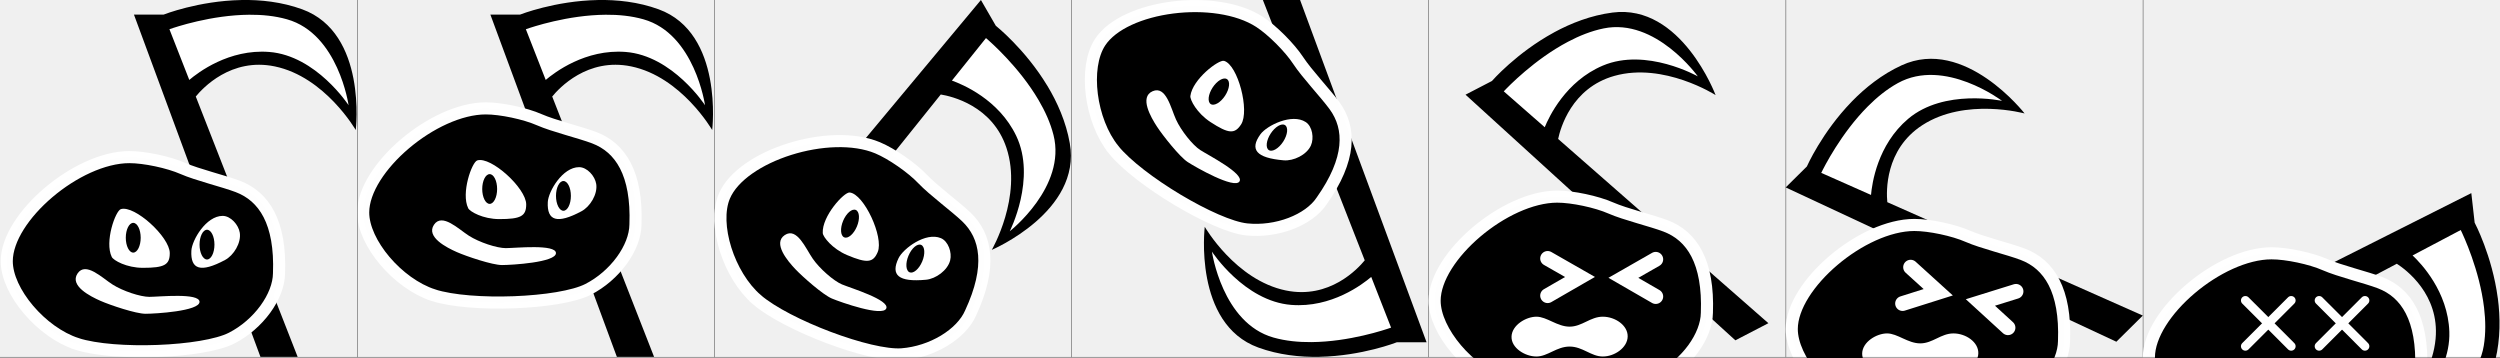
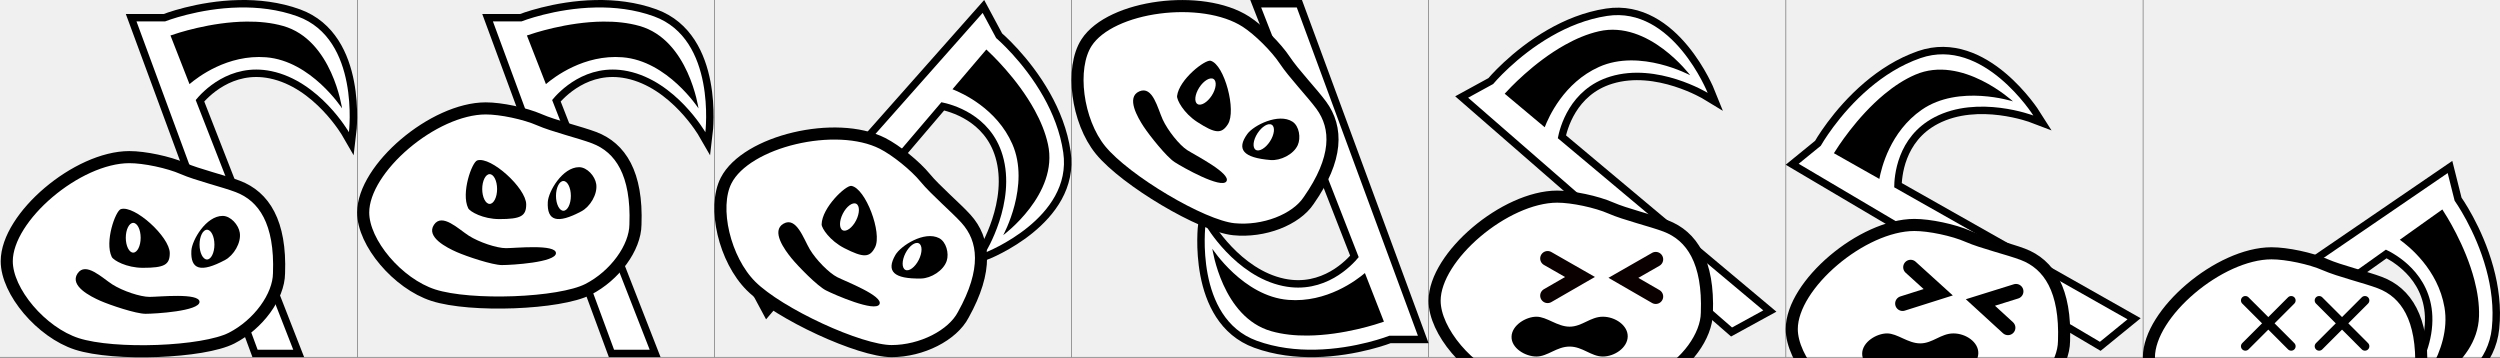
- <svg xmlns="http://www.w3.org/2000/svg" xmlns:ns1="http://www.openswatchbook.org/uri/2009/osb" xmlns:xlink="http://www.w3.org/1999/xlink" id="svg8" version="1.1" viewBox="0 0 88.9 12.7" height="48" width="336">
+ <svg xmlns="http://www.w3.org/2000/svg" xmlns:ns1="http://www.openswatchbook.org/uri/2009/osb" width="336" height="48" viewBox="0 0 88.9 12.7" version="1.1" id="svg8">
  <defs id="defs2">
-     <linearGradient ns1:paint="solid" id="linearGradient1570">
-       <stop id="stop1568" offset="0" style="stop-color:#ffffff;stop-opacity:1;" />
+     <linearGradient id="linearGradient1570" ns1:paint="solid">
+       <stop style="stop-color:#ffffff;stop-opacity:1;" offset="0" id="stop1568" />
    </linearGradient>
-     <linearGradient gradientUnits="userSpaceOnUse" y2="-69.164" x2="250.718" y1="-69.164" x1="248.866" id="linearGradient1572" xlink:href="#linearGradient1570" />
-     <linearGradient gradientTransform="rotate(90,249.7923,-69.16407)" xlink:href="#linearGradient1570" id="linearGradient1572-5" x1="248.866" y1="-69.164" x2="250.718" y2="-69.164" gradientUnits="userSpaceOnUse" />
-     <linearGradient y2="-69.164" x2="250.718" y1="-69.164" x1="248.866" gradientUnits="userSpaceOnUse" id="linearGradient1635" xlink:href="#linearGradient1570" />
-     <linearGradient y2="-69.164" x2="250.718" y1="-69.164" x1="248.866" gradientTransform="rotate(90,249.7923,-69.16407)" gradientUnits="userSpaceOnUse" id="linearGradient1637" xlink:href="#linearGradient1570" />
  </defs>
-   <g transform="translate(-156.605,80.79241)" id="layer1">
-     <g transform="matrix(1.000001,0,0,1,-0.06633224,16.27187)" id="g973">
-       <path style="fill:#ffffff;fill-opacity:1;stroke:none;stroke-width:0.265px;stroke-linecap:butt;stroke-linejoin:miter;stroke-opacity:1" d="m 162.112,-96.122 c 0.117,-0.047 3.333,-0.725 3.333,-0.725 l 1.871,0.327 1.123,0.982 0.643,1.251 0.164,1.333 -0.772,-0.83 -1.052,-0.795 c 0,0 -1.052,-0.409 -1.111,-0.409 -0.059,0 -1.158,0.105 -1.158,0.105 l -1.064,0.538 c 0,0 -0.865,0.643 -0.889,0.596 -0.023,-0.047 -1.087,-2.374 -1.087,-2.374 z" id="path969" />
-       <path id="path847" style="fill:#000000;fill-opacity:1;stroke:none;stroke-width:0.265px;stroke-linecap:butt;stroke-linejoin:miter;stroke-opacity:1" d="m 165.247,-97.063 c -1.524,0.03 -2.755,0.517 -2.755,0.517 h -1.058 l 4.498,12.171 h 1.323 l -3.622,-9.257 c 0.24,-0.294 1.254,-1.393 2.808,-1.071 1.789,0.37 2.881,2.263 2.881,2.263 0,0 0.416,-3.449 -1.904,-4.293 -0.725,-0.264 -1.478,-0.344 -2.171,-0.331 z m 0.286,0.523 c 0.453,-0.004 0.914,0.04 1.344,0.162 1.827,0.515 2.19,3.056 2.19,3.056 0,0 -1.149,-1.764 -2.823,-1.895 -1.43,-0.112 -2.537,0.736 -2.842,0.995 l -0.706,-1.803 c 0.213,-0.075 1.488,-0.505 2.837,-0.515 z" />
+   <g id="layer1" transform="translate(-156.605,80.79241)">
+     <g id="g1445">
+       <g id="g956-6-8" transform="matrix(0.8399043,-0.4598722,0.4606249,0.8412789,110.2552,64.42333)" style="stroke-width:1.043">
+         <path d="M 165.181,-80.791 C 163.657,-80.761 162.426,-80.274 162.426,-80.274 H 161.367 L 165.865,-68.103 H 167.188 L 163.566,-77.36 C 163.806,-77.654 164.82,-78.753 166.374,-78.431 168.163,-78.061 169.256,-76.167 169.256,-76.167 169.256,-76.167 169.672,-79.616 167.352,-80.46 166.627,-80.724 165.873,-80.805 165.181,-80.791 Z" style="fill:#000000;fill-opacity:1;stroke:#000000;stroke-width:0.552;stroke-linecap:butt;stroke-linejoin:miter;stroke-miterlimit:4;stroke-dasharray:none;stroke-opacity:1" id="path847-8-9-3" />
+         <path id="path847-81-4" style="fill:#ffffff;fill-opacity:1;stroke:none;stroke-width:0.276px;stroke-linecap:butt;stroke-linejoin:miter;stroke-opacity:1" d="M 165.181,-80.791 C 163.657,-80.761 162.426,-80.274 162.426,-80.274 H 161.367 L 165.865,-68.103 H 167.188 L 163.566,-77.36 C 163.806,-77.654 164.82,-78.753 166.374,-78.431 168.163,-78.061 169.256,-76.167 169.256,-76.167 169.256,-76.167 169.672,-79.616 167.352,-80.46 166.627,-80.724 165.873,-80.805 165.181,-80.791 Z M 165.466,-80.268 C 165.92,-80.272 166.381,-80.228 166.811,-80.106 168.637,-79.591 169.001,-77.05 169.001,-77.05 169.001,-77.05 167.852,-78.814 166.178,-78.945 164.748,-79.057 163.641,-78.209 163.335,-77.95 L 162.629,-79.753 C 162.842,-79.827 164.118,-80.257 165.466,-80.268 Z" />
+       </g>
+       <g id="g1331" transform="translate(-1.22548,-11.11923)">
+         <path id="path903-78-3-06" d="M 211.339,-56.039 C 210.075,-56.447 208.842,-57.902 208.845,-58.982 208.849,-60.558 211.349,-62.678 213.204,-62.681 213.745,-62.682 214.603,-62.5 215.112,-62.277 215.621,-62.053 216.564,-61.827 217.059,-61.64 217.998,-61.284 218.595,-60.361 218.527,-58.551 218.519,-57.725 217.795,-56.733 216.843,-56.246 215.833,-55.728 212.671,-55.61 211.339,-56.039 Z" style="fill:#ffffff;fill-opacity:1;stroke:#000000;stroke-width:0.43;stroke-miterlimit:4;stroke-dasharray:none;stroke-opacity:0.996" />
+         <path id="path1824-92" d="M 212.864,-60.482 214.015,-59.824 212.864,-59.16" style="fill:none;stroke:#0b0000;stroke-width:0.529;stroke-linecap:round;stroke-linejoin:miter;stroke-miterlimit:4;stroke-dasharray:none;stroke-opacity:1" />
+         <path style="fill:none;stroke:#0b0000;stroke-width:0.529;stroke-linecap:round;stroke-linejoin:miter;stroke-miterlimit:4;stroke-dasharray:none;stroke-opacity:1" d="M 216.709,-60.451 215.558,-59.793 216.709,-59.129" id="path1824-9-9" />
+         <path id="path1853-5" d="M 212.466,-58.411 C 212.094,-58.411 211.593,-58.11 211.581,-57.703 211.568,-57.296 212.066,-56.995 212.466,-56.995 212.865,-56.995 213.183,-57.349 213.646,-57.349 214.11,-57.349 214.411,-56.995 214.827,-56.995 215.242,-56.995 215.701,-57.306 215.712,-57.703 215.722,-58.1 215.269,-58.411 214.827,-58.411 214.384,-58.411 214.087,-58.057 213.646,-58.057 213.205,-58.057 212.838,-58.411 212.466,-58.411 Z" style="fill:#000000;fill-opacity:1;stroke:none;stroke-width:0.312px;stroke-linecap:butt;stroke-linejoin:miter;stroke-opacity:1" />
+       </g>
    </g>
-     <g transform="translate(0,-0.3975634)" id="g1039">
-       <path id="path903-78" d="m 159.339,-68.166 c -1.264,-0.408 -2.497,-1.863 -2.494,-2.943 0.004,-1.575 2.504,-3.696 4.358,-3.699 0.541,-8.21e-4 1.4,0.181 1.909,0.405 0.509,0.223 1.452,0.449 1.947,0.637 0.939,0.356 1.536,1.278 1.468,3.089 -0.008,0.826 -0.732,1.818 -1.684,2.305 -1.01,0.517 -4.172,0.636 -5.504,0.207 z" style="fill:#000000;fill-opacity:1;stroke:#ffffff;stroke-width:0.43;stroke-miterlimit:4;stroke-dasharray:none;stroke-opacity:0.996" />
-       <path id="path903-7" d="m 164.608,-71.15 c 0.307,-0.164 0.579,-0.605 0.524,-0.968 -0.042,-0.282 -0.325,-0.601 -0.61,-0.6 -0.588,2.57e-4 -1.091,0.859 -1.112,1.239 -0.035,0.67 0.329,0.794 1.198,0.329 z" style="fill:#ffffff;fill-opacity:1;stroke-width:0.397;stroke-miterlimit:4;stroke-dasharray:none" />
-       <path id="path903-9" d="m 162.642,-71.394 c 0,-0.574 -1.253,-1.716 -1.74,-1.564 -0.19,0.059 -0.585,1.161 -0.323,1.7 0.059,0.122 0.527,0.387 1.106,0.387 0.765,0 0.957,-0.105 0.957,-0.522 z" style="fill:#ffffff;fill-opacity:1;stroke-width:0.397;stroke-miterlimit:4;stroke-dasharray:none" />
-       <path id="path903-4" d="m 161.924,-69.838 c -0.33,0 -0.954,-0.208 -1.319,-0.441 -0.366,-0.232 -0.955,-0.826 -1.244,-0.389 -0.289,0.437 0.459,0.813 0.812,0.969 0.353,0.156 1.265,0.462 1.607,0.462 0.342,0 1.92,-0.094 1.92,-0.424 0,-0.33 -1.447,-0.178 -1.777,-0.178 z" style="fill:#ffffff;fill-opacity:1;stroke-width:0.397;stroke-miterlimit:4;stroke-dasharray:none" />
-       <path style="fill:#000000;fill-opacity:1;stroke-width:0.397;stroke-miterlimit:4;stroke-dasharray:none" d="m 161.078,-71.941 c 0,-0.291 0.119,-0.529 0.265,-0.529 0.146,0 0.265,0.238 0.265,0.529 0,0.291 -0.119,0.529 -0.265,0.529 -0.146,0 -0.265,-0.238 -0.265,-0.529 z" id="path903-8-1" />
-       <path id="path903-8" d="m 163.701,-71.696 c 0,-0.291 0.119,-0.529 0.265,-0.529 0.146,0 0.265,0.238 0.265,0.529 0,0.291 -0.119,0.529 -0.265,0.529 -0.146,0 -0.265,-0.238 -0.265,-0.529 z" style="fill:#000000;fill-opacity:1;stroke-width:0.397;stroke-miterlimit:4;stroke-dasharray:none" />
+     <g id="g968">
+       <g id="g956" transform="matrix(0.95756,0,0,0.9591197,6.940116,-3.038015)" style="stroke-width:1.043">
+         <path d="M 165.181,-80.791 C 163.657,-80.761 162.426,-80.274 162.426,-80.274 H 161.367 L 165.865,-68.103 H 167.188 L 163.566,-77.36 C 163.806,-77.654 164.82,-78.753 166.374,-78.431 168.163,-78.061 169.256,-76.167 169.256,-76.167 169.256,-76.167 169.672,-79.616 167.352,-80.46 166.627,-80.724 165.873,-80.805 165.181,-80.791 Z" style="fill:#000000;fill-opacity:1;stroke:#000000;stroke-width:0.552;stroke-linecap:butt;stroke-linejoin:miter;stroke-miterlimit:4;stroke-dasharray:none;stroke-opacity:1" id="path847-8" />
+         <path id="path847" style="fill:#ffffff;fill-opacity:1;stroke:none;stroke-width:0.276px;stroke-linecap:butt;stroke-linejoin:miter;stroke-opacity:1" d="M 165.181,-80.791 C 163.657,-80.761 162.426,-80.274 162.426,-80.274 H 161.367 L 165.865,-68.103 H 167.188 L 163.566,-77.36 C 163.806,-77.654 164.82,-78.753 166.374,-78.431 168.163,-78.061 169.256,-76.167 169.256,-76.167 169.256,-76.167 169.672,-79.616 167.352,-80.46 166.627,-80.724 165.873,-80.805 165.181,-80.791 Z M 165.466,-80.268 C 165.92,-80.272 166.381,-80.228 166.811,-80.106 168.637,-79.591 169.001,-77.05 169.001,-77.05 169.001,-77.05 167.852,-78.814 166.178,-78.945 164.748,-79.057 163.641,-78.209 163.335,-77.95 L 162.629,-79.753 C 162.842,-79.827 164.118,-80.257 165.466,-80.268 Z" />
+       </g>
+       <g id="g952">
+         <path id="path903-78" d="M 159.339,-68.563 C 158.075,-68.971 156.842,-70.426 156.845,-71.506 156.849,-73.082 159.349,-75.203 161.203,-75.205 161.744,-75.206 162.603,-75.024 163.112,-74.801 163.621,-74.578 164.564,-74.352 165.059,-74.164 165.998,-73.808 166.595,-72.886 166.527,-71.075 166.519,-70.25 165.794,-69.257 164.843,-68.77 163.833,-68.253 160.671,-68.134 159.339,-68.563 Z" style="fill:#ffffff;fill-opacity:1;stroke:#000000;stroke-width:0.43;stroke-miterlimit:4;stroke-dasharray:none;stroke-opacity:1" />
+         <path id="path903-7" d="M 164.608,-71.547 C 164.914,-71.711 165.186,-72.152 165.132,-72.515 165.09,-72.797 164.807,-73.115 164.522,-73.115 163.934,-73.115 163.431,-72.256 163.41,-71.877 163.375,-71.207 163.739,-71.082 164.608,-71.547 Z" style="fill:#000000;fill-opacity:1;stroke-width:0.397;stroke-miterlimit:4;stroke-dasharray:none" />
+         <path id="path903-9" d="M 162.642,-71.792 C 162.642,-72.366 161.39,-73.508 160.902,-73.356 160.713,-73.297 160.318,-72.195 160.579,-71.656 160.639,-71.534 161.106,-71.269 161.685,-71.269 162.45,-71.269 162.642,-71.375 162.642,-71.792 Z" style="fill:#000000;fill-opacity:1;stroke-width:0.397;stroke-miterlimit:4;stroke-dasharray:none" />
+         <path id="path903-4" d="M 161.924,-70.235 C 161.594,-70.235 160.97,-70.444 160.604,-70.676 160.239,-70.909 159.65,-71.502 159.361,-71.065 159.072,-70.628 159.82,-70.252 160.173,-70.096 160.526,-69.941 161.438,-69.634 161.78,-69.634 162.122,-69.634 163.7,-69.728 163.7,-70.058 163.7,-70.388 162.253,-70.235 161.924,-70.235 Z" style="fill:#000000;fill-opacity:1;stroke-width:0.397;stroke-miterlimit:4;stroke-dasharray:none" />
+         <path style="fill:#ffffff;fill-opacity:1;stroke-width:0.397;stroke-miterlimit:4;stroke-dasharray:none" d="M 161.078,-72.338 C 161.078,-72.629 161.197,-72.867 161.342,-72.867 161.488,-72.867 161.607,-72.629 161.607,-72.338 161.607,-72.047 161.488,-71.809 161.342,-71.809 161.197,-71.809 161.078,-72.047 161.078,-72.338 Z" id="path903-8-1" />
+         <path id="path903-8" d="M 163.701,-72.094 C 163.701,-72.385 163.82,-72.623 163.966,-72.623 164.111,-72.623 164.23,-72.385 164.23,-72.094 164.23,-71.803 164.111,-71.565 163.966,-71.565 163.82,-71.565 163.701,-71.803 163.701,-72.094 Z" style="fill:#ffffff;fill-opacity:1;stroke-width:0.397;stroke-miterlimit:4;stroke-dasharray:none" />
+       </g>
    </g>
-     <g id="g973-5" transform="matrix(1.000001,0,0,1,12.60845,16.27187)">
-       <path id="path969-7" d="m 162.112,-96.122 c 0.117,-0.047 3.333,-0.725 3.333,-0.725 l 1.871,0.327 1.123,0.982 0.643,1.251 0.164,1.333 -0.772,-0.83 -1.052,-0.795 c 0,0 -1.052,-0.409 -1.111,-0.409 -0.059,0 -1.158,0.105 -1.158,0.105 l -1.064,0.538 c 0,0 -0.865,0.643 -0.889,0.596 -0.023,-0.047 -1.087,-2.374 -1.087,-2.374 z" style="fill:#ffffff;fill-opacity:1;stroke:none;stroke-width:0.265px;stroke-linecap:butt;stroke-linejoin:miter;stroke-opacity:1" />
-       <path d="m 165.247,-97.063 c -1.524,0.03 -2.755,0.517 -2.755,0.517 h -1.058 l 4.498,12.171 h 1.323 l -3.622,-9.257 c 0.24,-0.294 1.254,-1.393 2.808,-1.071 1.789,0.37 2.881,2.263 2.881,2.263 0,0 0.416,-3.449 -1.904,-4.293 -0.725,-0.264 -1.478,-0.344 -2.171,-0.331 z m 0.286,0.523 c 0.453,-0.004 0.914,0.04 1.344,0.162 1.827,0.515 2.19,3.056 2.19,3.056 0,0 -1.149,-1.764 -2.823,-1.895 -1.43,-0.112 -2.537,0.736 -2.842,0.995 l -0.706,-1.803 c 0.213,-0.075 1.488,-0.505 2.837,-0.515 z" style="fill:#000000;fill-opacity:1;stroke:none;stroke-width:0.265px;stroke-linecap:butt;stroke-linejoin:miter;stroke-opacity:1" id="path847-9" />
+     <path style="fill:none;stroke:#000000;stroke-width:0.013;stroke-linecap:butt;stroke-linejoin:miter;stroke-miterlimit:4;stroke-dasharray:none;stroke-opacity:1" d="m 169.312,-80.792 v 12.7" id="path1330" />
+     <path id="path1330-9" d="m 182.012,-80.792 v 12.7" style="fill:none;stroke:#000000;stroke-width:0.013;stroke-linecap:butt;stroke-linejoin:miter;stroke-miterlimit:4;stroke-dasharray:none;stroke-opacity:1" />
+     <path id="path1330-7" d="m 194.712,-80.792 v 12.7" style="fill:none;stroke:#000000;stroke-width:0.013;stroke-linecap:butt;stroke-linejoin:miter;stroke-miterlimit:4;stroke-dasharray:none;stroke-opacity:1" />
+     <path style="fill:none;stroke:#000000;stroke-width:0.013;stroke-linecap:butt;stroke-linejoin:miter;stroke-miterlimit:4;stroke-dasharray:none;stroke-opacity:1" d="m 207.412,-80.792 v 12.7" id="path1330-9-2" />
+     <path id="path1330-99" d="m 220.112,-80.792 v 12.7" style="fill:none;stroke:#000000;stroke-width:0.013;stroke-linecap:butt;stroke-linejoin:miter;stroke-miterlimit:4;stroke-dasharray:none;stroke-opacity:1" />
+     <path style="fill:none;stroke:#000000;stroke-width:0.013;stroke-linecap:butt;stroke-linejoin:miter;stroke-miterlimit:4;stroke-dasharray:none;stroke-opacity:1" d="m 232.812,-80.792 v 12.7" id="path1330-9-7" />
+     <g id="g1515">
+       <g style="stroke-width:1.043" transform="matrix(0.2333974,0.9286799,-0.9301919,0.2337814,131.3116,-205.7297)" id="g956-6-8-4">
+         <path id="path847-8-9-3-0" style="fill:#000000;fill-opacity:1;stroke:#000000;stroke-width:0.552;stroke-linecap:butt;stroke-linejoin:miter;stroke-miterlimit:4;stroke-dasharray:none;stroke-opacity:1" d="M 165.181,-80.791 C 163.657,-80.761 162.426,-80.274 162.426,-80.274 H 161.367 L 165.865,-68.103 H 167.188 L 163.566,-77.36 C 163.806,-77.654 164.82,-78.753 166.374,-78.431 168.163,-78.061 169.256,-76.167 169.256,-76.167 169.256,-76.167 169.672,-79.616 167.352,-80.46 166.627,-80.724 165.873,-80.805 165.181,-80.791 Z" />
+         <path d="M 165.181,-80.791 C 163.657,-80.761 162.426,-80.274 162.426,-80.274 H 161.367 L 165.865,-68.103 H 167.188 L 163.566,-77.36 C 163.806,-77.654 164.82,-78.753 166.374,-78.431 168.163,-78.061 169.256,-76.167 169.256,-76.167 169.256,-76.167 169.672,-79.616 167.352,-80.46 166.627,-80.724 165.873,-80.805 165.181,-80.791 Z M 165.466,-80.268 C 165.92,-80.272 166.381,-80.228 166.811,-80.106 168.637,-79.591 169.001,-77.05 169.001,-77.05 169.001,-77.05 167.852,-78.814 166.178,-78.945 164.748,-79.057 163.641,-78.209 163.335,-77.95 L 162.629,-79.753 C 162.842,-79.827 164.118,-80.257 165.466,-80.268 Z" style="fill:#ffffff;fill-opacity:1;stroke:none;stroke-width:0.276px;stroke-linecap:butt;stroke-linejoin:miter;stroke-opacity:1" id="path847-81-4-5" />
+       </g>
+       <g id="g1501">
+         <path style="fill:#ffffff;fill-opacity:1;stroke:#000000;stroke-width:0.43;stroke-miterlimit:4;stroke-dasharray:none;stroke-opacity:0.996" d="M 235.514,-65.143 C 234.25,-65.551 233.017,-67.006 233.02,-68.086 233.024,-69.661 235.524,-71.782 237.378,-71.785 237.919,-71.786 238.778,-71.604 239.287,-71.38 239.796,-71.157 240.738,-70.931 241.233,-70.743 242.173,-70.387 242.769,-69.465 242.702,-67.655 242.694,-66.829 241.969,-65.837 241.018,-65.35 240.008,-64.832 236.846,-64.714 235.514,-65.143 Z" id="path903-78-2-1-2" />
+         <g style="stroke:#000000;stroke-opacity:0.996" id="g1459">
+           <g style="stroke:#000000;stroke-opacity:0.996" transform="translate(-12.52727,-0.1295502)" id="g1598">
+             <path style="fill:none;stroke:#000000;stroke-width:0.315;stroke-linecap:round;stroke-linejoin:miter;stroke-miterlimit:4;stroke-dasharray:none;stroke-opacity:0.996" d="m 248.978,-69.979 1.629,1.629" id="path1550" />
+             <path id="path1550-8" d="m 250.607,-69.979 -1.629,1.629" style="fill:none;stroke:#000000;stroke-width:0.315;stroke-linecap:round;stroke-linejoin:miter;stroke-miterlimit:4;stroke-dasharray:none;stroke-opacity:0.996" />
+           </g>
+           <g style="stroke:#000000;stroke-opacity:0.996" transform="translate(-9.905091,-0.1295502)" id="g1598-9">
+             <path id="path1550-2" d="m 248.978,-69.979 1.629,1.629" style="fill:none;stroke:#000000;stroke-width:0.315;stroke-linecap:round;stroke-linejoin:miter;stroke-miterlimit:4;stroke-dasharray:none;stroke-opacity:0.996" />
+             <path style="fill:none;stroke:#000000;stroke-width:0.315;stroke-linecap:round;stroke-linejoin:miter;stroke-miterlimit:4;stroke-dasharray:none;stroke-opacity:0.996" d="m 250.607,-69.979 -1.629,1.629" id="path1550-8-2" />
+           </g>
+         </g>
+       </g>
    </g>
-     <g transform="translate(12.67478,-2.13038)" id="g1039-2">
-       <path style="fill:#000000;fill-opacity:1;stroke:#ffffff;stroke-width:0.43;stroke-miterlimit:4;stroke-dasharray:none;stroke-opacity:0.996" d="m 159.339,-68.166 c -1.264,-0.408 -2.497,-1.863 -2.494,-2.943 0.004,-1.575 2.504,-3.696 4.358,-3.699 0.541,-8.21e-4 1.4,0.181 1.909,0.405 0.509,0.223 1.452,0.449 1.947,0.637 0.939,0.356 1.536,1.278 1.468,3.089 -0.008,0.826 -0.732,1.818 -1.684,2.305 -1.01,0.517 -4.172,0.636 -5.504,0.207 z" id="path903-78-2" />
-       <path style="fill:#ffffff;fill-opacity:1;stroke-width:0.397;stroke-miterlimit:4;stroke-dasharray:none" d="m 164.608,-71.15 c 0.307,-0.164 0.579,-0.605 0.524,-0.968 -0.042,-0.282 -0.325,-0.601 -0.61,-0.6 -0.588,2.57e-4 -1.091,0.859 -1.112,1.239 -0.035,0.67 0.329,0.794 1.198,0.329 z" id="path903-7-6" />
-       <path style="fill:#ffffff;fill-opacity:1;stroke-width:0.397;stroke-miterlimit:4;stroke-dasharray:none" d="m 162.642,-71.394 c 0,-0.574 -1.253,-1.716 -1.74,-1.564 -0.19,0.059 -0.585,1.161 -0.323,1.7 0.059,0.122 0.527,0.387 1.106,0.387 0.765,0 0.957,-0.105 0.957,-0.522 z" id="path903-9-4" />
-       <path style="fill:#ffffff;fill-opacity:1;stroke-width:0.397;stroke-miterlimit:4;stroke-dasharray:none" d="m 161.924,-69.838 c -0.33,0 -0.954,-0.208 -1.319,-0.441 -0.366,-0.232 -0.955,-0.826 -1.244,-0.389 -0.289,0.437 0.459,0.813 0.812,0.969 0.353,0.156 1.265,0.462 1.607,0.462 0.342,0 1.92,-0.094 1.92,-0.424 0,-0.33 -1.447,-0.178 -1.777,-0.178 z" id="path903-4-1" />
-       <path id="path903-8-1-8" d="m 161.078,-71.941 c 0,-0.291 0.119,-0.529 0.265,-0.529 0.146,0 0.265,0.238 0.265,0.529 0,0.291 -0.119,0.529 -0.265,0.529 -0.146,0 -0.265,-0.238 -0.265,-0.529 z" style="fill:#000000;fill-opacity:1;stroke-width:0.397;stroke-miterlimit:4;stroke-dasharray:none" />
-       <path style="fill:#000000;fill-opacity:1;stroke-width:0.397;stroke-miterlimit:4;stroke-dasharray:none" d="m 163.701,-71.696 c 0,-0.291 0.119,-0.529 0.265,-0.529 0.146,0 0.265,0.238 0.265,0.529 0,0.291 -0.119,0.529 -0.265,0.529 -0.146,0 -0.265,-0.238 -0.265,-0.529 z" id="path903-8-9" />
+     <g id="g1487">
+       <g style="stroke-width:1.043" transform="matrix(0.7424528,-0.6047194,0.6057091,0.7436679,149.3812,82.31049)" id="g956-6-8-5">
+         <path id="path847-8-9-3-5" style="fill:#000000;fill-opacity:1;stroke:#000000;stroke-width:0.552;stroke-linecap:butt;stroke-linejoin:miter;stroke-miterlimit:4;stroke-dasharray:none;stroke-opacity:1" d="M 165.181,-80.791 C 163.657,-80.761 162.426,-80.274 162.426,-80.274 H 161.367 L 165.865,-68.103 H 167.188 L 163.566,-77.36 C 163.806,-77.654 164.82,-78.753 166.374,-78.431 168.163,-78.061 169.256,-76.167 169.256,-76.167 169.256,-76.167 169.672,-79.616 167.352,-80.46 166.627,-80.724 165.873,-80.805 165.181,-80.791 Z" />
+         <path d="M 165.181,-80.791 C 163.657,-80.761 162.426,-80.274 162.426,-80.274 H 161.367 L 165.865,-68.103 H 167.188 L 163.566,-77.36 C 163.806,-77.654 164.82,-78.753 166.374,-78.431 168.163,-78.061 169.256,-76.167 169.256,-76.167 169.256,-76.167 169.672,-79.616 167.352,-80.46 166.627,-80.724 165.873,-80.805 165.181,-80.791 Z M 165.466,-80.268 C 165.92,-80.272 166.381,-80.228 166.811,-80.106 168.637,-79.591 169.001,-77.05 169.001,-77.05 169.001,-77.05 167.852,-78.814 166.178,-78.945 164.748,-79.057 163.641,-78.209 163.335,-77.95 L 162.629,-79.753 C 162.842,-79.827 164.118,-80.257 165.466,-80.268 Z" style="fill:#ffffff;fill-opacity:1;stroke:none;stroke-width:0.276px;stroke-linecap:butt;stroke-linejoin:miter;stroke-opacity:1" id="path847-81-4-2" />
+       </g>
+       <g id="g1477">
+         <path id="path903-78-3-0" d="M 222.814,-66.151 C 221.55,-66.558 220.317,-68.014 220.32,-69.094 220.324,-70.669 222.824,-72.79 224.678,-72.793 225.219,-72.794 226.078,-72.612 226.587,-72.388 227.096,-72.165 228.038,-71.939 228.534,-71.751 229.473,-71.395 230.069,-70.473 230.002,-68.663 229.994,-67.837 229.269,-66.845 228.318,-66.358 227.308,-65.84 224.146,-65.721 222.814,-66.151 Z" style="fill:#ffffff;fill-opacity:1;stroke:#000000;stroke-width:0.43;stroke-miterlimit:4;stroke-dasharray:none;stroke-opacity:0.996" />
+         <path id="path1824-5" d="M 224.547,-71.29 225.528,-70.4 224.261,-69.999" style="fill:none;stroke:#000000;stroke-width:0.529;stroke-linecap:round;stroke-linejoin:miter;stroke-miterlimit:4;stroke-dasharray:none;stroke-opacity:1" />
+         <path style="fill:none;stroke:#000000;stroke-width:0.529;stroke-linecap:round;stroke-linejoin:miter;stroke-miterlimit:4;stroke-dasharray:none;stroke-opacity:1" d="M 228.294,-70.431 227.028,-70.036 228.008,-69.139" id="path1824-9-8" />
+         <path id="path1853-2" d="m 223.709,-68.936 c -0.372,0 -0.873,0.301 -0.885,0.708 -0.013,0.407 0.486,0.708 0.885,0.708 0.399,0 0.717,-0.354 1.18,-0.354 0.464,0 0.765,0.354 1.18,0.354 0.416,0 0.875,-0.311 0.885,-0.708 0.011,-0.397 -0.442,-0.708 -0.885,-0.708 -0.443,0 -0.739,0.354 -1.18,0.354 -0.441,0 -0.809,-0.354 -1.18,-0.354 z" style="fill:#000000;fill-opacity:1;stroke:none;stroke-width:0.312px;stroke-linecap:butt;stroke-linejoin:miter;stroke-opacity:1" />
+       </g>
    </g>
-     <g transform="matrix(-1.000001,0,0,-1,368.7682,-165.1671)" id="g973-5-9">
-       <path style="fill:#ffffff;fill-opacity:1;stroke:none;stroke-width:0.265px;stroke-linecap:butt;stroke-linejoin:miter;stroke-opacity:1" d="m 162.112,-96.122 c 0.117,-0.047 3.333,-0.725 3.333,-0.725 l 1.871,0.327 1.123,0.982 0.643,1.251 0.164,1.333 -0.772,-0.83 -1.052,-0.795 c 0,0 -1.052,-0.409 -1.111,-0.409 -0.059,0 -1.158,0.105 -1.158,0.105 l -1.064,0.538 c 0,0 -0.865,0.643 -0.889,0.596 -0.023,-0.047 -1.087,-2.374 -1.087,-2.374 z" id="path969-7-9" />
-       <path id="path847-9-9" style="fill:#000000;fill-opacity:1;stroke:none;stroke-width:0.265px;stroke-linecap:butt;stroke-linejoin:miter;stroke-opacity:1" d="m 165.247,-97.063 c -1.524,0.03 -2.755,0.517 -2.755,0.517 h -1.058 l 4.498,12.171 h 1.323 l -3.622,-9.257 c 0.24,-0.294 1.254,-1.393 2.808,-1.071 1.789,0.37 2.881,2.263 2.881,2.263 0,0 0.416,-3.449 -1.904,-4.293 -0.725,-0.264 -1.478,-0.344 -2.171,-0.331 z m 0.286,0.523 c 0.453,-0.004 0.914,0.04 1.344,0.162 1.827,0.515 2.19,3.056 2.19,3.056 0,0 -1.149,-1.764 -2.823,-1.895 -1.43,-0.112 -2.537,0.736 -2.842,0.995 l -0.706,-1.803 c 0.213,-0.075 1.488,-0.505 2.837,-0.515 z" />
+     <path id="path1330-9-7-3" d="M 156.605,-68.092 H 262.438" style="fill:none;stroke:#000000;stroke-width:0.013;stroke-linecap:butt;stroke-linejoin:miter;stroke-miterlimit:4;stroke-dasharray:none;stroke-opacity:1" />
+     <g id="g1090">
+       <g style="stroke-width:1.043" transform="matrix(0.95756,0,0,0.9591197,19.6149,-3.038015)" id="g956-4">
+         <path id="path847-8-7" style="fill:#000000;fill-opacity:1;stroke:#000000;stroke-width:0.552;stroke-linecap:butt;stroke-linejoin:miter;stroke-miterlimit:4;stroke-dasharray:none;stroke-opacity:1" d="M 165.181,-80.791 C 163.657,-80.761 162.426,-80.274 162.426,-80.274 H 161.367 L 165.865,-68.103 H 167.188 L 163.566,-77.36 C 163.806,-77.654 164.82,-78.753 166.374,-78.431 168.163,-78.061 169.256,-76.167 169.256,-76.167 169.256,-76.167 169.672,-79.616 167.352,-80.46 166.627,-80.724 165.873,-80.805 165.181,-80.791 Z" />
+         <path d="M 165.181,-80.791 C 163.657,-80.761 162.426,-80.274 162.426,-80.274 H 161.367 L 165.865,-68.103 H 167.188 L 163.566,-77.36 C 163.806,-77.654 164.82,-78.753 166.374,-78.431 168.163,-78.061 169.256,-76.167 169.256,-76.167 169.256,-76.167 169.672,-79.616 167.352,-80.46 166.627,-80.724 165.873,-80.805 165.181,-80.791 Z M 165.466,-80.268 C 165.92,-80.272 166.381,-80.228 166.811,-80.106 168.637,-79.591 169.001,-77.05 169.001,-77.05 169.001,-77.05 167.852,-78.814 166.178,-78.945 164.748,-79.057 163.641,-78.209 163.335,-77.95 L 162.629,-79.753 C 162.842,-79.827 164.118,-80.257 165.466,-80.268 Z" style="fill:#ffffff;fill-opacity:1;stroke:none;stroke-width:0.276px;stroke-linecap:butt;stroke-linejoin:miter;stroke-opacity:1" id="path847-80" />
+       </g>
+       <g id="g952-8" transform="translate(12.67478,-1.732697)">
+         <path style="fill:#ffffff;fill-opacity:1;stroke:#000000;stroke-width:0.43;stroke-miterlimit:4;stroke-dasharray:none;stroke-opacity:1" d="M 159.339,-68.563 C 158.075,-68.971 156.842,-70.426 156.845,-71.506 156.849,-73.082 159.349,-75.203 161.203,-75.205 161.744,-75.206 162.603,-75.024 163.112,-74.801 163.621,-74.578 164.564,-74.352 165.059,-74.164 165.998,-73.808 166.595,-72.886 166.527,-71.075 166.519,-70.25 165.794,-69.257 164.843,-68.77 163.833,-68.253 160.671,-68.134 159.339,-68.563 Z" id="path903-78-7" />
+         <path style="fill:#000000;fill-opacity:1;stroke-width:0.397;stroke-miterlimit:4;stroke-dasharray:none" d="M 164.608,-71.547 C 164.914,-71.711 165.186,-72.152 165.132,-72.515 165.09,-72.797 164.807,-73.115 164.522,-73.115 163.934,-73.115 163.431,-72.256 163.41,-71.877 163.375,-71.207 163.739,-71.082 164.608,-71.547 Z" id="path903-7-2" />
+         <path style="fill:#000000;fill-opacity:1;stroke-width:0.397;stroke-miterlimit:4;stroke-dasharray:none" d="M 162.642,-71.792 C 162.642,-72.366 161.39,-73.508 160.902,-73.356 160.713,-73.297 160.318,-72.195 160.579,-71.656 160.639,-71.534 161.106,-71.269 161.685,-71.269 162.45,-71.269 162.642,-71.375 162.642,-71.792 Z" id="path903-9-8" />
+         <path style="fill:#000000;fill-opacity:1;stroke-width:0.397;stroke-miterlimit:4;stroke-dasharray:none" d="M 161.924,-70.235 C 161.594,-70.235 160.97,-70.444 160.604,-70.676 160.239,-70.909 159.65,-71.502 159.361,-71.065 159.072,-70.628 159.82,-70.252 160.173,-70.096 160.526,-69.941 161.438,-69.634 161.78,-69.634 162.122,-69.634 163.7,-69.728 163.7,-70.058 163.7,-70.388 162.253,-70.235 161.924,-70.235 Z" id="path903-4-2" />
+         <path id="path903-8-1-2" d="M 161.078,-72.338 C 161.078,-72.629 161.197,-72.867 161.342,-72.867 161.488,-72.867 161.607,-72.629 161.607,-72.338 161.607,-72.047 161.488,-71.809 161.342,-71.809 161.197,-71.809 161.078,-72.047 161.078,-72.338 Z" style="fill:#ffffff;fill-opacity:1;stroke-width:0.397;stroke-miterlimit:4;stroke-dasharray:none" />
+         <path style="fill:#ffffff;fill-opacity:1;stroke-width:0.397;stroke-miterlimit:4;stroke-dasharray:none" d="M 163.701,-72.094 C 163.701,-72.385 163.82,-72.623 163.966,-72.623 164.111,-72.623 164.23,-72.385 164.23,-72.094 164.23,-71.803 164.111,-71.565 163.966,-71.565 163.82,-71.565 163.701,-71.803 163.701,-72.094 Z" id="path903-8-7" />
+       </g>
    </g>
-     <path id="path1330" d="m 169.312,-80.792 v 12.7" style="fill:none;stroke:#000000;stroke-width:0.013;stroke-linecap:butt;stroke-linejoin:miter;stroke-miterlimit:4;stroke-dasharray:none;stroke-opacity:1" />
-     <path style="fill:none;stroke:#000000;stroke-width:0.013;stroke-linecap:butt;stroke-linejoin:miter;stroke-miterlimit:4;stroke-dasharray:none;stroke-opacity:1" d="m 182.012,-80.792 v 12.7" id="path1330-9" />
-     <path style="fill:none;stroke:#000000;stroke-width:0.013;stroke-linecap:butt;stroke-linejoin:miter;stroke-miterlimit:4;stroke-dasharray:none;stroke-opacity:1" d="m 194.712,-80.792 v 12.7" id="path1330-7" />
-     <path id="path1330-9-2" d="m 207.412,-80.792 v 12.7" style="fill:none;stroke:#000000;stroke-width:0.013;stroke-linecap:butt;stroke-linejoin:miter;stroke-miterlimit:4;stroke-dasharray:none;stroke-opacity:1" />
-     <path style="fill:none;stroke:#000000;stroke-width:0.013;stroke-linecap:butt;stroke-linejoin:miter;stroke-miterlimit:4;stroke-dasharray:none;stroke-opacity:1" d="m 220.112,-80.792 v 12.7" id="path1330-99" />
-     <path id="path1330-9-7" d="m 232.812,-80.792 v 12.7" style="fill:none;stroke:#000000;stroke-width:0.013;stroke-linecap:butt;stroke-linejoin:miter;stroke-miterlimit:4;stroke-dasharray:none;stroke-opacity:1" />
-     <g id="g973-52" transform="matrix(0.500932,0.8666574,-0.8682114,0.4990584,26.79689,-172.5182)">
-       <path id="path969-79" d="m 162.112,-96.122 c 0.117,-0.047 3.333,-0.725 3.333,-0.725 l 1.871,0.327 1.123,0.982 0.643,1.251 0.164,1.333 -0.772,-0.83 -1.052,-0.795 c 0,0 -1.052,-0.409 -1.111,-0.409 -0.059,0 -1.158,0.105 -1.158,0.105 l -1.064,0.538 c 0,0 -0.865,0.643 -0.889,0.596 -0.023,-0.047 -1.087,-2.374 -1.087,-2.374 z" style="fill:#ffffff;fill-opacity:1;stroke:none;stroke-width:0.265px;stroke-linecap:butt;stroke-linejoin:miter;stroke-opacity:1" />
-       <path d="m 165.247,-97.063 c -1.524,0.03 -2.755,0.517 -2.755,0.517 h -1.058 l 4.498,12.171 h 1.323 l -3.622,-9.257 c 0.24,-0.294 1.254,-1.393 2.808,-1.071 1.789,0.37 2.881,2.263 2.881,2.263 0,0 0.416,-3.449 -1.904,-4.293 -0.725,-0.264 -1.478,-0.344 -2.171,-0.331 z m 0.286,0.523 c 0.453,-0.004 0.914,0.04 1.344,0.162 1.827,0.515 2.19,3.056 2.19,3.056 0,0 -1.149,-1.764 -2.823,-1.895 -1.43,-0.112 -2.537,0.736 -2.842,0.995 l -0.706,-1.803 c 0.213,-0.075 1.488,-0.505 2.837,-0.515 z" style="fill:#000000;fill-opacity:1;stroke:none;stroke-width:0.265px;stroke-linecap:butt;stroke-linejoin:miter;stroke-opacity:1" id="path847-7" />
+     <g id="g1157">
+       <g id="g956-4-9" transform="matrix(0.4526654,0.8438099,-0.8451843,0.4534027,50.65675,-180.1)" style="stroke-width:1.043">
+         <path d="M 165.181,-80.791 C 163.657,-80.761 162.426,-80.274 162.426,-80.274 H 161.367 L 165.865,-68.103 H 167.188 L 163.566,-77.36 C 163.806,-77.654 164.82,-78.753 166.374,-78.431 168.163,-78.061 169.256,-76.167 169.256,-76.167 169.256,-76.167 169.672,-79.616 167.352,-80.46 166.627,-80.724 165.873,-80.805 165.181,-80.791 Z" style="fill:#000000;fill-opacity:1;stroke:#000000;stroke-width:0.552;stroke-linecap:butt;stroke-linejoin:miter;stroke-miterlimit:4;stroke-dasharray:none;stroke-opacity:1" id="path847-8-7-4" />
+         <path id="path847-80-5" style="fill:#ffffff;fill-opacity:1;stroke:none;stroke-width:0.276px;stroke-linecap:butt;stroke-linejoin:miter;stroke-opacity:1" d="M 165.181,-80.791 C 163.657,-80.761 162.426,-80.274 162.426,-80.274 H 161.367 L 165.865,-68.103 H 167.188 L 163.566,-77.36 C 163.806,-77.654 164.82,-78.753 166.374,-78.431 168.163,-78.061 169.256,-76.167 169.256,-76.167 169.256,-76.167 169.672,-79.616 167.352,-80.46 166.627,-80.724 165.873,-80.805 165.181,-80.791 Z M 165.466,-80.268 C 165.92,-80.272 166.381,-80.228 166.811,-80.106 168.637,-79.591 169.001,-77.05 169.001,-77.05 169.001,-77.05 167.852,-78.814 166.178,-78.945 164.748,-79.057 163.641,-78.209 163.335,-77.95 L 162.629,-79.753 C 162.842,-79.827 164.118,-80.257 165.466,-80.268 Z" />
+       </g>
+       <g transform="matrix(0.8911976,0.4536305,-0.4536385,0.891182,10.20855,-81.79865)" id="g952-8-8" style="stroke-width:1">
+         <path id="path903-78-7-3" d="M 159.339,-68.563 C 158.075,-68.971 156.842,-70.426 156.845,-71.506 156.849,-73.082 159.349,-75.203 161.203,-75.205 161.744,-75.206 162.603,-75.024 163.112,-74.801 163.621,-74.578 164.564,-74.352 165.059,-74.164 165.998,-73.808 166.595,-72.886 166.527,-71.075 166.519,-70.25 165.794,-69.257 164.843,-68.77 163.833,-68.253 160.671,-68.134 159.339,-68.563 Z" style="fill:#ffffff;fill-opacity:1;stroke:#000000;stroke-width:0.43;stroke-miterlimit:4;stroke-dasharray:none;stroke-opacity:1" />
+         <path id="path903-7-2-5" d="M 164.608,-71.547 C 164.914,-71.711 165.186,-72.152 165.132,-72.515 165.09,-72.797 164.807,-73.115 164.522,-73.115 163.934,-73.115 163.431,-72.256 163.41,-71.877 163.375,-71.207 163.739,-71.082 164.608,-71.547 Z" style="fill:#000000;fill-opacity:1;stroke-width:0.397;stroke-miterlimit:4;stroke-dasharray:none" />
+         <path id="path903-9-8-3" d="M 162.642,-71.792 C 162.642,-72.366 161.39,-73.508 160.902,-73.356 160.713,-73.297 160.318,-72.195 160.579,-71.656 160.639,-71.534 161.106,-71.269 161.685,-71.269 162.45,-71.269 162.642,-71.375 162.642,-71.792 Z" style="fill:#000000;fill-opacity:1;stroke-width:0.397;stroke-miterlimit:4;stroke-dasharray:none" />
+         <path id="path903-4-2-9" d="M 161.924,-70.235 C 161.594,-70.235 160.97,-70.444 160.604,-70.676 160.239,-70.909 159.65,-71.502 159.361,-71.065 159.072,-70.628 159.82,-70.252 160.173,-70.096 160.526,-69.941 161.438,-69.634 161.78,-69.634 162.122,-69.634 163.7,-69.728 163.7,-70.058 163.7,-70.388 162.253,-70.235 161.924,-70.235 Z" style="fill:#000000;fill-opacity:1;stroke-width:0.397;stroke-miterlimit:4;stroke-dasharray:none" />
+         <path style="fill:#ffffff;fill-opacity:1;stroke-width:0.397;stroke-miterlimit:4;stroke-dasharray:none" d="M 161.078,-72.338 C 161.078,-72.629 161.197,-72.867 161.342,-72.867 161.488,-72.867 161.607,-72.629 161.607,-72.338 161.607,-72.047 161.488,-71.809 161.342,-71.809 161.197,-71.809 161.078,-72.047 161.078,-72.338 Z" id="path903-8-1-2-3" />
+         <path id="path903-8-7-9" d="M 163.701,-72.094 C 163.701,-72.385 163.82,-72.623 163.966,-72.623 164.111,-72.623 164.23,-72.385 164.23,-72.094 164.23,-71.803 164.111,-71.565 163.966,-71.565 163.82,-71.565 163.701,-71.803 163.701,-72.094 Z" style="fill:#ffffff;fill-opacity:1;stroke-width:0.397;stroke-miterlimit:4;stroke-dasharray:none" />
+       </g>
    </g>
-     <g transform="rotate(22.79423,176.3147,-9.169626)" id="g1039-9">
-       <path style="fill:#000000;fill-opacity:1;stroke:#ffffff;stroke-width:0.43;stroke-miterlimit:4;stroke-dasharray:none;stroke-opacity:0.996" d="m 159.339,-68.166 c -1.264,-0.408 -2.497,-1.863 -2.494,-2.943 0.004,-1.575 2.504,-3.696 4.358,-3.699 0.541,-8.21e-4 1.4,0.181 1.909,0.405 0.509,0.223 1.452,0.449 1.947,0.637 0.939,0.356 1.536,1.278 1.468,3.089 -0.008,0.826 -0.732,1.818 -1.684,2.305 -1.01,0.517 -4.172,0.636 -5.504,0.207 z" id="path903-78-38" />
-       <path style="fill:#ffffff;fill-opacity:1;stroke-width:0.397;stroke-miterlimit:4;stroke-dasharray:none" d="m 164.608,-71.15 c 0.307,-0.164 0.579,-0.605 0.524,-0.968 -0.042,-0.282 -0.325,-0.601 -0.61,-0.6 -0.588,2.57e-4 -1.091,0.859 -1.112,1.239 -0.035,0.67 0.329,0.794 1.198,0.329 z" id="path903-7-3" />
-       <path style="fill:#ffffff;fill-opacity:1;stroke-width:0.397;stroke-miterlimit:4;stroke-dasharray:none" d="m 162.642,-71.394 c 0,-0.574 -1.253,-1.716 -1.74,-1.564 -0.19,0.059 -0.585,1.161 -0.323,1.7 0.059,0.122 0.527,0.387 1.106,0.387 0.765,0 0.957,-0.105 0.957,-0.522 z" id="path903-9-7" />
-       <path style="fill:#ffffff;fill-opacity:1;stroke-width:0.397;stroke-miterlimit:4;stroke-dasharray:none" d="m 161.924,-69.838 c -0.33,0 -0.954,-0.208 -1.319,-0.441 -0.366,-0.232 -0.955,-0.826 -1.244,-0.389 -0.289,0.437 0.459,0.813 0.812,0.969 0.353,0.156 1.265,0.462 1.607,0.462 0.342,0 1.92,-0.094 1.92,-0.424 0,-0.33 -1.447,-0.178 -1.777,-0.178 z" id="path903-4-23" />
-       <path id="path903-8-1-7" d="m 161.078,-71.941 c 0,-0.291 0.119,-0.529 0.265,-0.529 0.146,0 0.265,0.238 0.265,0.529 0,0.291 -0.119,0.529 -0.265,0.529 -0.146,0 -0.265,-0.238 -0.265,-0.529 z" style="fill:#000000;fill-opacity:1;stroke-width:0.397;stroke-miterlimit:4;stroke-dasharray:none" />
-       <path style="fill:#000000;fill-opacity:1;stroke-width:0.397;stroke-miterlimit:4;stroke-dasharray:none" d="m 163.701,-71.696 c 0,-0.291 0.119,-0.529 0.265,-0.529 0.146,0 0.265,0.238 0.265,0.529 0,0.291 -0.119,0.529 -0.265,0.529 -0.146,0 -0.265,-0.238 -0.265,-0.529 z" id="path903-8-4" />
+     <g id="g1279">
+       <g style="stroke-width:1.043" transform="matrix(-0.9575603,0,0,-0.9591275,361.5445,-145.8469)" id="g956-6">
+         <path id="path847-8-9" style="fill:#000000;fill-opacity:1;stroke:#000000;stroke-width:0.552;stroke-linecap:butt;stroke-linejoin:miter;stroke-miterlimit:4;stroke-dasharray:none;stroke-opacity:1" d="M 165.181,-80.791 C 163.657,-80.761 162.426,-80.274 162.426,-80.274 H 161.367 L 165.865,-68.103 H 167.188 L 163.566,-77.36 C 163.806,-77.654 164.82,-78.753 166.374,-78.431 168.163,-78.061 169.256,-76.167 169.256,-76.167 169.256,-76.167 169.672,-79.616 167.352,-80.46 166.627,-80.724 165.873,-80.805 165.181,-80.791 Z" />
+         <path d="M 165.181,-80.791 C 163.657,-80.761 162.426,-80.274 162.426,-80.274 H 161.367 L 165.865,-68.103 H 167.188 L 163.566,-77.36 C 163.806,-77.654 164.82,-78.753 166.374,-78.431 168.163,-78.061 169.256,-76.167 169.256,-76.167 169.256,-76.167 169.672,-79.616 167.352,-80.46 166.627,-80.724 165.873,-80.805 165.181,-80.791 Z M 165.466,-80.268 C 165.92,-80.272 166.381,-80.228 166.811,-80.106 168.637,-79.591 169.001,-77.05 169.001,-77.05 169.001,-77.05 167.852,-78.814 166.178,-78.945 164.748,-79.057 163.641,-78.209 163.335,-77.95 L 162.629,-79.753 C 162.842,-79.827 164.118,-80.257 165.466,-80.268 Z" style="fill:#ffffff;fill-opacity:1;stroke:none;stroke-width:0.276px;stroke-linecap:butt;stroke-linejoin:miter;stroke-opacity:1" id="path847-81" />
+       </g>
+       <g style="stroke-width:1" id="g952-8-8-2" transform="matrix(0.8400766,0.5424805,-0.5424868,0.8400602,24.69067,-104.2944)">
+         <path style="fill:#ffffff;fill-opacity:1;stroke:#000000;stroke-width:0.43;stroke-miterlimit:4;stroke-dasharray:none;stroke-opacity:1" d="M 159.339,-68.563 C 158.075,-68.971 156.842,-70.426 156.845,-71.506 156.849,-73.082 159.349,-75.203 161.203,-75.205 161.744,-75.206 162.603,-75.024 163.112,-74.801 163.621,-74.578 164.564,-74.352 165.059,-74.164 165.998,-73.808 166.595,-72.886 166.527,-71.075 166.519,-70.25 165.794,-69.257 164.843,-68.77 163.833,-68.253 160.671,-68.134 159.339,-68.563 Z" id="path903-78-7-3-0" />
+         <path style="fill:#000000;fill-opacity:1;stroke-width:0.397;stroke-miterlimit:4;stroke-dasharray:none" d="M 164.608,-71.547 C 164.914,-71.711 165.186,-72.152 165.132,-72.515 165.09,-72.797 164.807,-73.115 164.522,-73.115 163.934,-73.115 163.431,-72.256 163.41,-71.877 163.375,-71.207 163.739,-71.082 164.608,-71.547 Z" id="path903-7-2-5-9" />
+         <path style="fill:#000000;fill-opacity:1;stroke-width:0.397;stroke-miterlimit:4;stroke-dasharray:none" d="M 162.642,-71.792 C 162.642,-72.366 161.39,-73.508 160.902,-73.356 160.713,-73.297 160.318,-72.195 160.579,-71.656 160.639,-71.534 161.106,-71.269 161.685,-71.269 162.45,-71.269 162.642,-71.375 162.642,-71.792 Z" id="path903-9-8-3-4" />
+         <path style="fill:#000000;fill-opacity:1;stroke-width:0.397;stroke-miterlimit:4;stroke-dasharray:none" d="M 161.924,-70.235 C 161.594,-70.235 160.97,-70.444 160.604,-70.676 160.239,-70.909 159.65,-71.502 159.361,-71.065 159.072,-70.628 159.82,-70.252 160.173,-70.096 160.526,-69.941 161.438,-69.634 161.78,-69.634 162.122,-69.634 163.7,-69.728 163.7,-70.058 163.7,-70.388 162.253,-70.235 161.924,-70.235 Z" id="path903-4-2-9-2" />
+         <path id="path903-8-1-2-3-2" d="M 161.078,-72.338 C 161.078,-72.629 161.197,-72.867 161.342,-72.867 161.488,-72.867 161.607,-72.629 161.607,-72.338 161.607,-72.047 161.488,-71.809 161.342,-71.809 161.197,-71.809 161.078,-72.047 161.078,-72.338 Z" style="fill:#ffffff;fill-opacity:1;stroke-width:0.397;stroke-miterlimit:4;stroke-dasharray:none" />
+         <path style="fill:#ffffff;fill-opacity:1;stroke-width:0.397;stroke-miterlimit:4;stroke-dasharray:none" d="M 163.701,-72.094 C 163.701,-72.385 163.82,-72.623 163.966,-72.623 164.111,-72.623 164.23,-72.385 164.23,-72.094 164.23,-71.803 164.111,-71.565 163.966,-71.565 163.82,-71.565 163.701,-71.803 163.701,-72.094 Z" id="path903-8-7-9-5" />
+       </g>
    </g>
-     <g id="g1039-9-6" transform="rotate(33.04724,190.0733,-9.672892)">
-       <path id="path903-78-38-2" d="m 159.339,-68.166 c -1.264,-0.408 -2.497,-1.863 -2.494,-2.943 0.004,-1.575 2.504,-3.696 4.358,-3.699 0.541,-8.21e-4 1.4,0.181 1.909,0.405 0.509,0.223 1.452,0.449 1.947,0.637 0.939,0.356 1.536,1.278 1.468,3.089 -0.008,0.826 -0.732,1.818 -1.684,2.305 -1.01,0.517 -4.172,0.636 -5.504,0.207 z" style="fill:#000000;fill-opacity:1;stroke:#ffffff;stroke-width:0.43;stroke-miterlimit:4;stroke-dasharray:none;stroke-opacity:0.996" />
-       <path id="path903-7-3-8" d="m 164.608,-71.15 c 0.307,-0.164 0.579,-0.605 0.524,-0.968 -0.042,-0.282 -0.325,-0.601 -0.61,-0.6 -0.588,2.57e-4 -1.091,0.859 -1.112,1.239 -0.035,0.67 0.329,0.794 1.198,0.329 z" style="fill:#ffffff;fill-opacity:1;stroke-width:0.397;stroke-miterlimit:4;stroke-dasharray:none" />
-       <path id="path903-9-7-4" d="m 162.642,-71.394 c 0,-0.574 -1.253,-1.716 -1.74,-1.564 -0.19,0.059 -0.585,1.161 -0.323,1.7 0.059,0.122 0.527,0.387 1.106,0.387 0.765,0 0.957,-0.105 0.957,-0.522 z" style="fill:#ffffff;fill-opacity:1;stroke-width:0.397;stroke-miterlimit:4;stroke-dasharray:none" />
-       <path id="path903-4-23-7" d="m 161.924,-69.838 c -0.33,0 -0.954,-0.208 -1.319,-0.441 -0.366,-0.232 -0.955,-0.826 -1.244,-0.389 -0.289,0.437 0.459,0.813 0.812,0.969 0.353,0.156 1.265,0.462 1.607,0.462 0.342,0 1.92,-0.094 1.92,-0.424 0,-0.33 -1.447,-0.178 -1.777,-0.178 z" style="fill:#ffffff;fill-opacity:1;stroke-width:0.397;stroke-miterlimit:4;stroke-dasharray:none" />
-       <path style="fill:#000000;fill-opacity:1;stroke-width:0.397;stroke-miterlimit:4;stroke-dasharray:none" d="m 161.078,-71.941 c 0,-0.291 0.119,-0.529 0.265,-0.529 0.146,0 0.265,0.238 0.265,0.529 0,0.291 -0.119,0.529 -0.265,0.529 -0.146,0 -0.265,-0.238 -0.265,-0.529 z" id="path903-8-1-7-5" />
-       <path id="path903-8-4-9" d="m 163.701,-71.696 c 0,-0.291 0.119,-0.529 0.265,-0.529 0.146,0 0.265,0.238 0.265,0.529 0,0.291 -0.119,0.529 -0.265,0.529 -0.146,0 -0.265,-0.238 -0.265,-0.529 z" style="fill:#000000;fill-opacity:1;stroke-width:0.397;stroke-miterlimit:4;stroke-dasharray:none" />
-     </g>
-     <g id="g973-5-9-4" transform="matrix(0.1120354,0.9937053,-0.9937042,0.1120353,130.4606,-223.5265)">
-       <path id="path969-7-9-0" d="m 162.112,-96.122 c 0.117,-0.047 3.333,-0.725 3.333,-0.725 l 1.871,0.327 1.123,0.982 0.643,1.251 0.164,1.333 -0.772,-0.83 -1.052,-0.795 c 0,0 -1.052,-0.409 -1.111,-0.409 -0.059,0 -1.158,0.105 -1.158,0.105 l -1.064,0.538 c 0,0 -0.865,0.643 -0.889,0.596 -0.023,-0.047 -1.087,-2.374 -1.087,-2.374 z" style="fill:#ffffff;fill-opacity:1;stroke:none;stroke-width:0.265px;stroke-linecap:butt;stroke-linejoin:miter;stroke-opacity:1" />
-       <path d="m 165.247,-97.063 c -1.524,0.03 -2.755,0.517 -2.755,0.517 h -1.058 l 4.498,12.171 h 1.323 l -3.622,-9.257 c 0.24,-0.294 1.254,-1.393 2.808,-1.071 1.789,0.37 2.881,2.263 2.881,2.263 0,0 0.416,-3.449 -1.904,-4.293 -0.725,-0.264 -1.478,-0.344 -2.171,-0.331 z m 0.286,0.523 c 0.453,-0.004 0.914,0.04 1.344,0.162 1.827,0.515 2.19,3.056 2.19,3.056 0,0 -1.149,-1.764 -2.823,-1.895 -1.43,-0.112 -2.537,0.736 -2.842,0.995 l -0.706,-1.803 c 0.213,-0.075 1.488,-0.505 2.837,-0.515 z" style="fill:#000000;fill-opacity:1;stroke:none;stroke-width:0.265px;stroke-linecap:butt;stroke-linejoin:miter;stroke-opacity:1" id="path847-9-9-4" />
-     </g>
-     <path id="path903-78-2-1-2" d="m 235.514,-65.143 c -1.264,-0.408 -2.497,-1.863 -2.494,-2.943 0.004,-1.575 2.504,-3.696 4.358,-3.699 0.541,-8.22e-4 1.4,0.181 1.909,0.405 0.509,0.223 1.452,0.449 1.947,0.637 0.939,0.356 1.536,1.278 1.468,3.089 -0.008,0.826 -0.732,1.818 -1.684,2.305 -1.01,0.517 -4.172,0.636 -5.504,0.207 z" style="fill:#000000;fill-opacity:1;stroke:#ffffff;stroke-width:0.43;stroke-miterlimit:4;stroke-dasharray:none;stroke-opacity:0.996" />
-     <g transform="translate(-12.52727,-0.1295502)" id="g1598">
-       <path style="fill:none;stroke:url(#linearGradient1572);stroke-width:0.315;stroke-linecap:round;stroke-linejoin:miter;stroke-miterlimit:4;stroke-dasharray:none;stroke-opacity:1" d="m 248.978,-69.979 1.629,1.629" id="path1550" />
-       <path id="path1550-8" d="m 250.607,-69.979 -1.629,1.629" style="fill:none;stroke:url(#linearGradient1572-5);stroke-width:0.315;stroke-linecap:round;stroke-linejoin:miter;stroke-miterlimit:4;stroke-dasharray:none;stroke-opacity:1" />
-     </g>
-     <g transform="translate(-9.905091,-0.1295502)" id="g1598-9">
-       <path id="path1550-2" d="m 248.978,-69.979 1.629,1.629" style="fill:none;stroke:url(#linearGradient1635);stroke-width:0.315;stroke-linecap:round;stroke-linejoin:miter;stroke-miterlimit:4;stroke-dasharray:none;stroke-opacity:1" />
-       <path style="fill:none;stroke:url(#linearGradient1637);stroke-width:0.315;stroke-linecap:round;stroke-linejoin:miter;stroke-miterlimit:4;stroke-dasharray:none;stroke-opacity:1" d="m 250.607,-69.979 -1.629,1.629" id="path1550-8-2" />
-     </g>
-     <g id="g973-0" transform="matrix(0.887782,-0.4602666,0.4602661,0.887781,109.8377,82.58888)">
-       <path id="path969-1" d="m 162.112,-96.122 c 0.117,-0.047 3.333,-0.725 3.333,-0.725 l 1.871,0.327 1.123,0.982 0.643,1.251 0.164,1.333 -0.772,-0.83 -1.052,-0.795 c 0,0 -1.052,-0.409 -1.111,-0.409 -0.059,0 -1.158,0.105 -1.158,0.105 l -1.064,0.538 c 0,0 -0.865,0.643 -0.889,0.596 -0.023,-0.047 -1.087,-2.374 -1.087,-2.374 z" style="fill:#ffffff;fill-opacity:1;stroke:none;stroke-width:0.265px;stroke-linecap:butt;stroke-linejoin:miter;stroke-opacity:1" />
-       <path d="m 165.247,-97.063 c -1.524,0.03 -2.755,0.517 -2.755,0.517 h -1.058 l 4.498,12.171 h 1.323 l -3.622,-9.257 c 0.24,-0.294 1.254,-1.393 2.808,-1.071 1.789,0.37 2.881,2.263 2.881,2.263 0,0 0.416,-3.449 -1.904,-4.293 -0.725,-0.264 -1.478,-0.344 -2.171,-0.331 z m 0.286,0.523 c 0.453,-0.004 0.914,0.04 1.344,0.162 1.827,0.515 2.19,3.056 2.19,3.056 0,0 -1.149,-1.764 -2.823,-1.895 -1.43,-0.112 -2.537,0.736 -2.842,0.995 l -0.706,-1.803 c 0.213,-0.075 1.488,-0.505 2.837,-0.515 z" style="fill:#000000;fill-opacity:1;stroke:none;stroke-width:0.265px;stroke-linecap:butt;stroke-linejoin:miter;stroke-opacity:1" id="path847-97" />
-     </g>
-     <g transform="translate(0,0.4782666)" id="g1906">
-       <path style="fill:#000000;fill-opacity:1;stroke:#ffffff;stroke-width:0.43;stroke-miterlimit:4;stroke-dasharray:none;stroke-opacity:0.996" d="m 210.114,-67.637 c -1.264,-0.408 -2.497,-1.863 -2.494,-2.943 0.004,-1.575 2.504,-3.696 4.358,-3.699 0.541,-8.21e-4 1.4,0.181 1.909,0.405 0.509,0.223 1.452,0.449 1.947,0.637 0.939,0.356 1.536,1.278 1.468,3.089 -0.008,0.826 -0.732,1.818 -1.684,2.305 -1.01,0.517 -4.172,0.636 -5.504,0.207 z" id="path903-78-3" />
-       <path style="fill:none;stroke:#ffffff;stroke-width:0.529;stroke-linecap:round;stroke-linejoin:miter;stroke-miterlimit:4;stroke-dasharray:none;stroke-opacity:1" d="m 211.639,-72.08 1.151,0.658 -1.151,0.664" id="path1824" />
-       <path id="path1824-9" d="m 215.483,-72.049 -1.151,0.658 1.151,0.664" style="fill:none;stroke:#ffffff;stroke-width:0.529;stroke-linecap:round;stroke-linejoin:miter;stroke-miterlimit:4;stroke-dasharray:none;stroke-opacity:1" />
-       <path style="fill:#ffffff;fill-opacity:1;stroke:none;stroke-width:0.312px;stroke-linecap:butt;stroke-linejoin:miter;stroke-opacity:1" d="m 211.24,-70.009 c -0.372,0 -0.873,0.301 -0.885,0.708 -0.013,0.407 0.486,0.708 0.885,0.708 0.399,0 0.717,-0.354 1.18,-0.354 0.464,0 0.765,0.354 1.18,0.354 0.416,0 0.875,-0.311 0.885,-0.708 0.011,-0.397 -0.442,-0.708 -0.885,-0.708 -0.443,0 -0.739,0.354 -1.18,0.354 -0.441,0 -0.809,-0.354 -1.18,-0.354 z" id="path1853" />
-     </g>
-     <g transform="matrix(0.7108088,-0.7033809,0.7033743,0.7108139,173.2642,108.0479)" id="g973-0-3">
-       <path style="fill:#ffffff;fill-opacity:1;stroke:none;stroke-width:0.265px;stroke-linecap:butt;stroke-linejoin:miter;stroke-opacity:1" d="m 162.112,-96.122 c 0.117,-0.047 3.333,-0.725 3.333,-0.725 l 1.871,0.327 1.123,0.982 0.643,1.251 0.164,1.333 -0.772,-0.83 -1.052,-0.795 c 0,0 -1.052,-0.409 -1.111,-0.409 -0.059,0 -1.158,0.105 -1.158,0.105 l -1.064,0.538 c 0,0 -0.865,0.643 -0.889,0.596 -0.023,-0.047 -1.087,-2.374 -1.087,-2.374 z" id="path969-1-9" />
-       <path id="path847-97-3" style="fill:#000000;fill-opacity:1;stroke:none;stroke-width:0.265px;stroke-linecap:butt;stroke-linejoin:miter;stroke-opacity:1" d="m 165.247,-97.063 c -1.524,0.03 -2.755,0.517 -2.755,0.517 h -1.058 l 4.498,12.171 h 1.323 l -3.622,-9.257 c 0.24,-0.294 1.254,-1.393 2.808,-1.071 1.789,0.37 2.881,2.263 2.881,2.263 0,0 0.416,-3.449 -1.904,-4.293 -0.725,-0.264 -1.478,-0.344 -2.171,-0.331 z m 0.286,0.523 c 0.453,-0.004 0.914,0.04 1.344,0.162 1.827,0.515 2.19,3.056 2.19,3.056 0,0 -1.149,-1.764 -2.823,-1.895 -1.43,-0.112 -2.537,0.736 -2.842,0.995 l -0.706,-1.803 c 0.213,-0.075 1.488,-0.505 2.837,-0.515 z" />
-     </g>
-     <path style="fill:#000000;fill-opacity:1;stroke:#ffffff;stroke-width:0.43;stroke-miterlimit:4;stroke-dasharray:none;stroke-opacity:0.996" d="m 222.814,-66.151 c -1.264,-0.408 -2.497,-1.863 -2.494,-2.943 0.004,-1.575 2.504,-3.696 4.358,-3.699 0.541,-8.21e-4 1.4,0.181 1.909,0.405 0.509,0.223 1.452,0.449 1.947,0.637 0.939,0.356 1.536,1.278 1.468,3.089 -0.008,0.826 -0.732,1.818 -1.684,2.305 -1.01,0.517 -4.172,0.636 -5.504,0.207 z" id="path903-78-3-0" />
-     <g transform="rotate(12.46103,227.6324,-69.99034)" id="g2004">
-       <path id="path1824-5" d="m 224.339,-70.594 1.151,0.658 -1.151,0.664" style="fill:none;stroke:#ffffff;stroke-width:0.529;stroke-linecap:round;stroke-linejoin:miter;stroke-miterlimit:4;stroke-dasharray:none;stroke-opacity:1" />
-       <path style="fill:none;stroke:#ffffff;stroke-width:0.529;stroke-linecap:round;stroke-linejoin:miter;stroke-miterlimit:4;stroke-dasharray:none;stroke-opacity:1" d="m 228.183,-70.563 -1.151,0.658 1.151,0.664" id="path1824-9-8" />
-     </g>
-     <path style="fill:#ffffff;fill-opacity:1;stroke:none;stroke-width:0.312px;stroke-linecap:butt;stroke-linejoin:miter;stroke-opacity:1" d="m 223.709,-68.936 c -0.372,0 -0.873,0.301 -0.885,0.708 -0.013,0.407 0.486,0.708 0.885,0.708 0.399,0 0.717,-0.354 1.18,-0.354 0.464,0 0.765,0.354 1.18,0.354 0.416,0 0.875,-0.311 0.885,-0.708 0.011,-0.397 -0.442,-0.708 -0.885,-0.708 -0.443,0 -0.739,0.354 -1.18,0.354 -0.441,0 -0.809,-0.354 -1.18,-0.354 z" id="path1853-2" />
-     <path style="fill:none;stroke:#000000;stroke-width:0.013;stroke-linecap:butt;stroke-linejoin:miter;stroke-miterlimit:4;stroke-dasharray:none;stroke-opacity:1" d="M 156.605,-68.092 H 262.438" id="path1330-9-7-3" />
  </g>
</svg>
